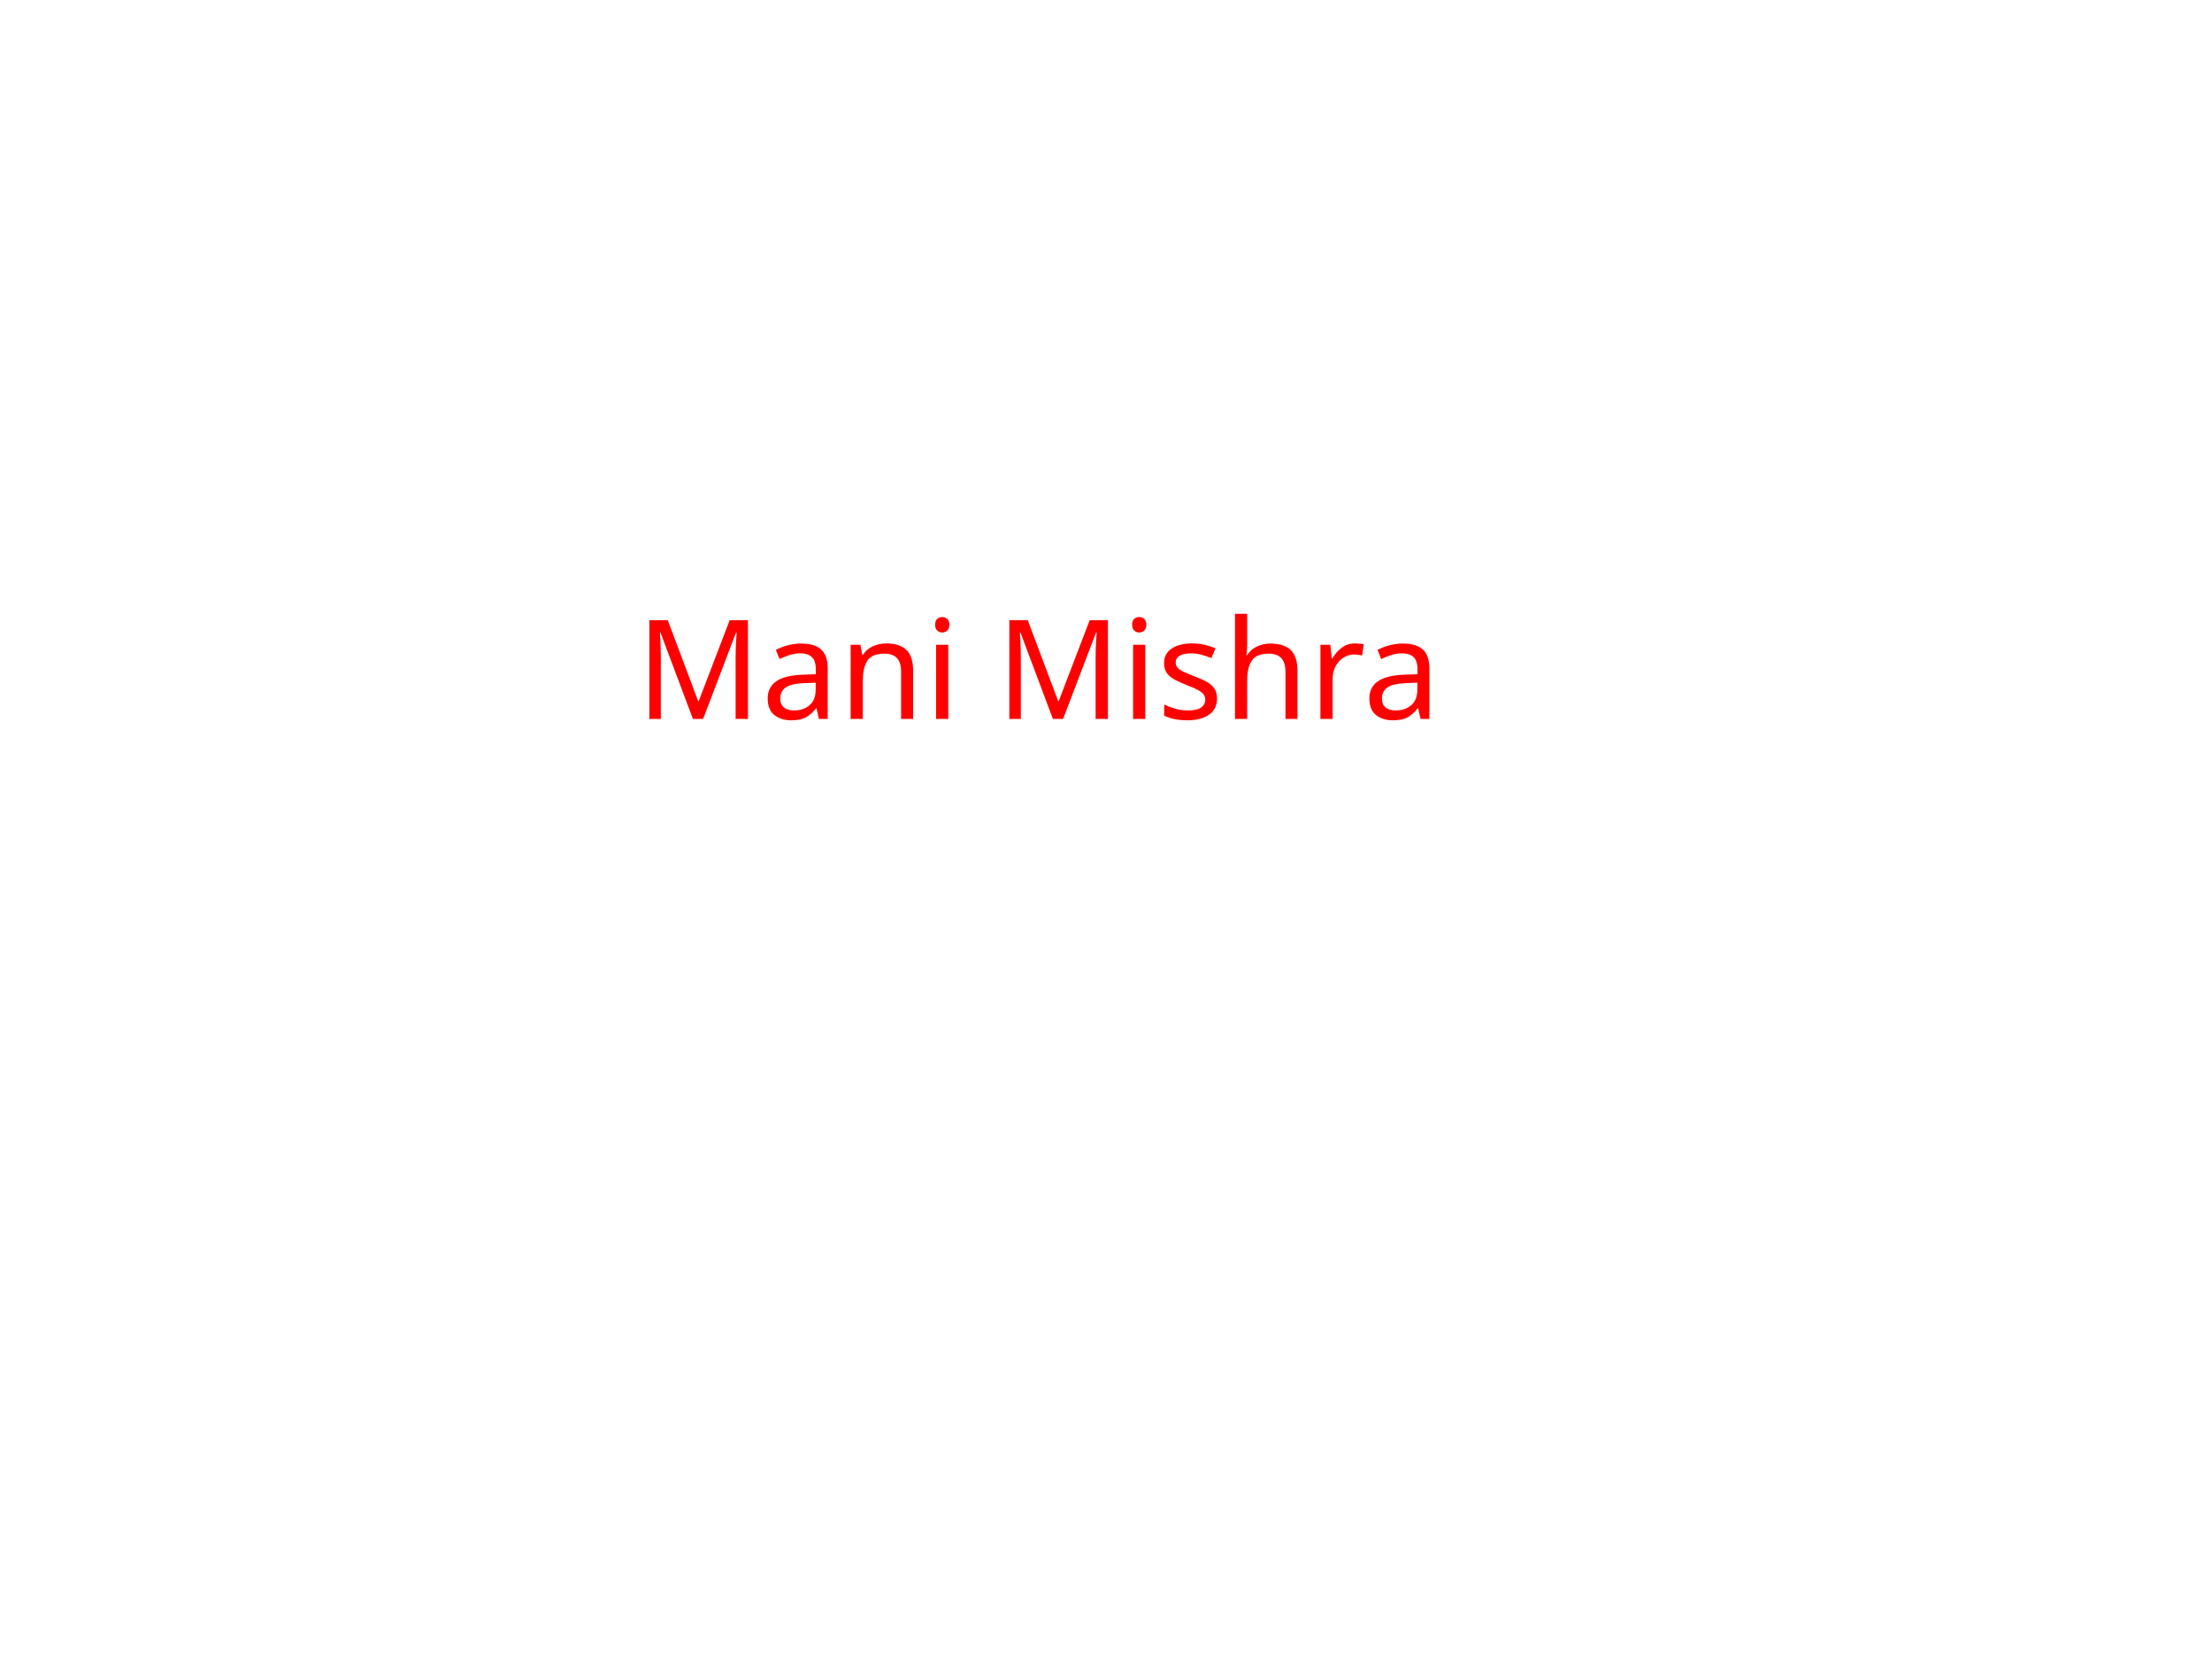
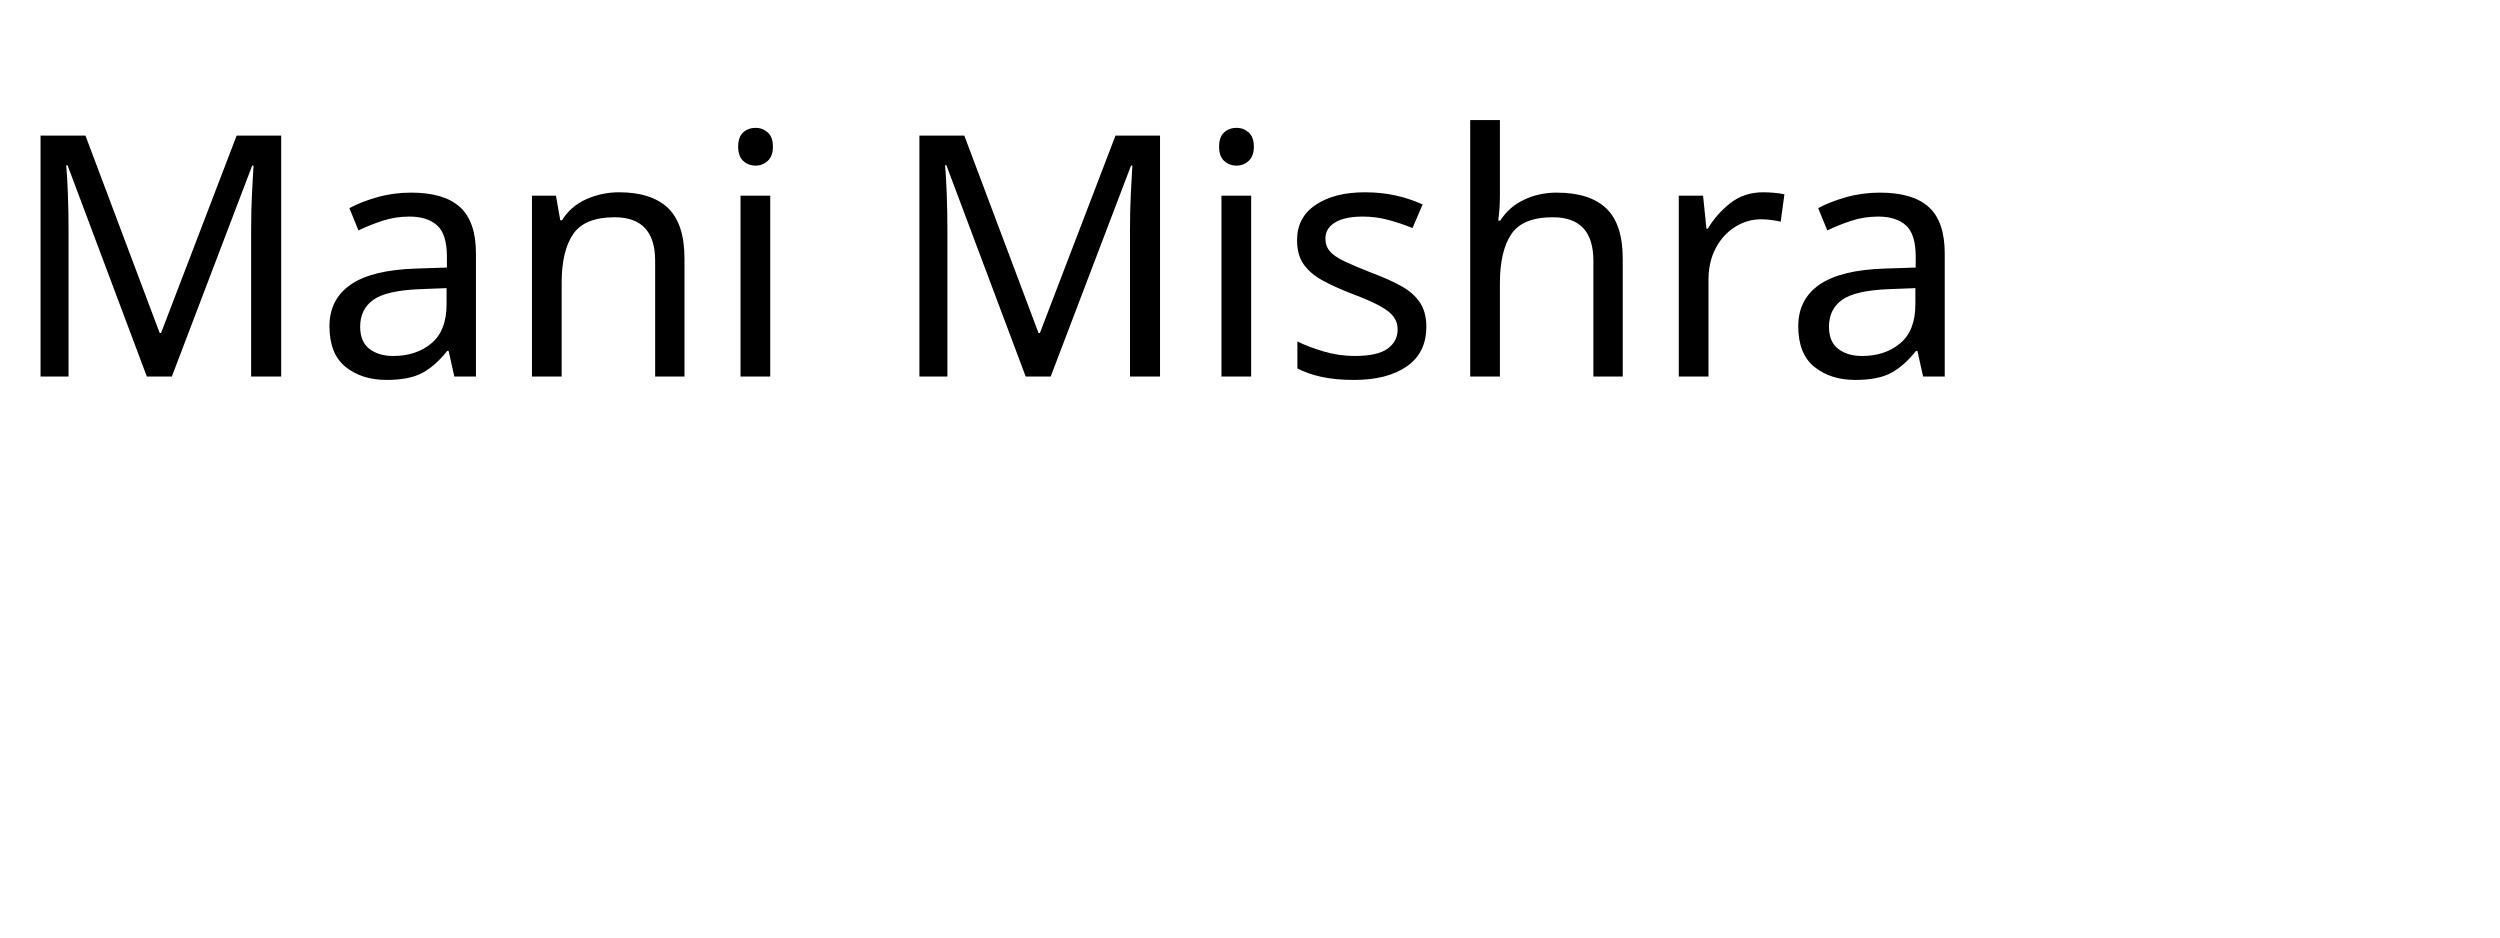
- <svg xmlns="http://www.w3.org/2000/svg" width="800" height="600">
+ <svg xmlns="http://www.w3.org/2000/svg" width="1600" height="600">
  <g id="Layer_1">
-     <text xml:space="preserve" text-anchor="start" font-family="'Playball'" font-size="50" id="svg_4" y="260" x="230" stroke-width="0" stroke="#000" fill="red">Mani Mishra</text>
+     <text xml:space="preserve" text-anchor="start" font-family="'Playball'" font-size="216" id="svg_1" y="241" x="5" stroke-width="0" stroke="#000" fill="#000000">Mani Mishra</text>
  </g>
</svg>
